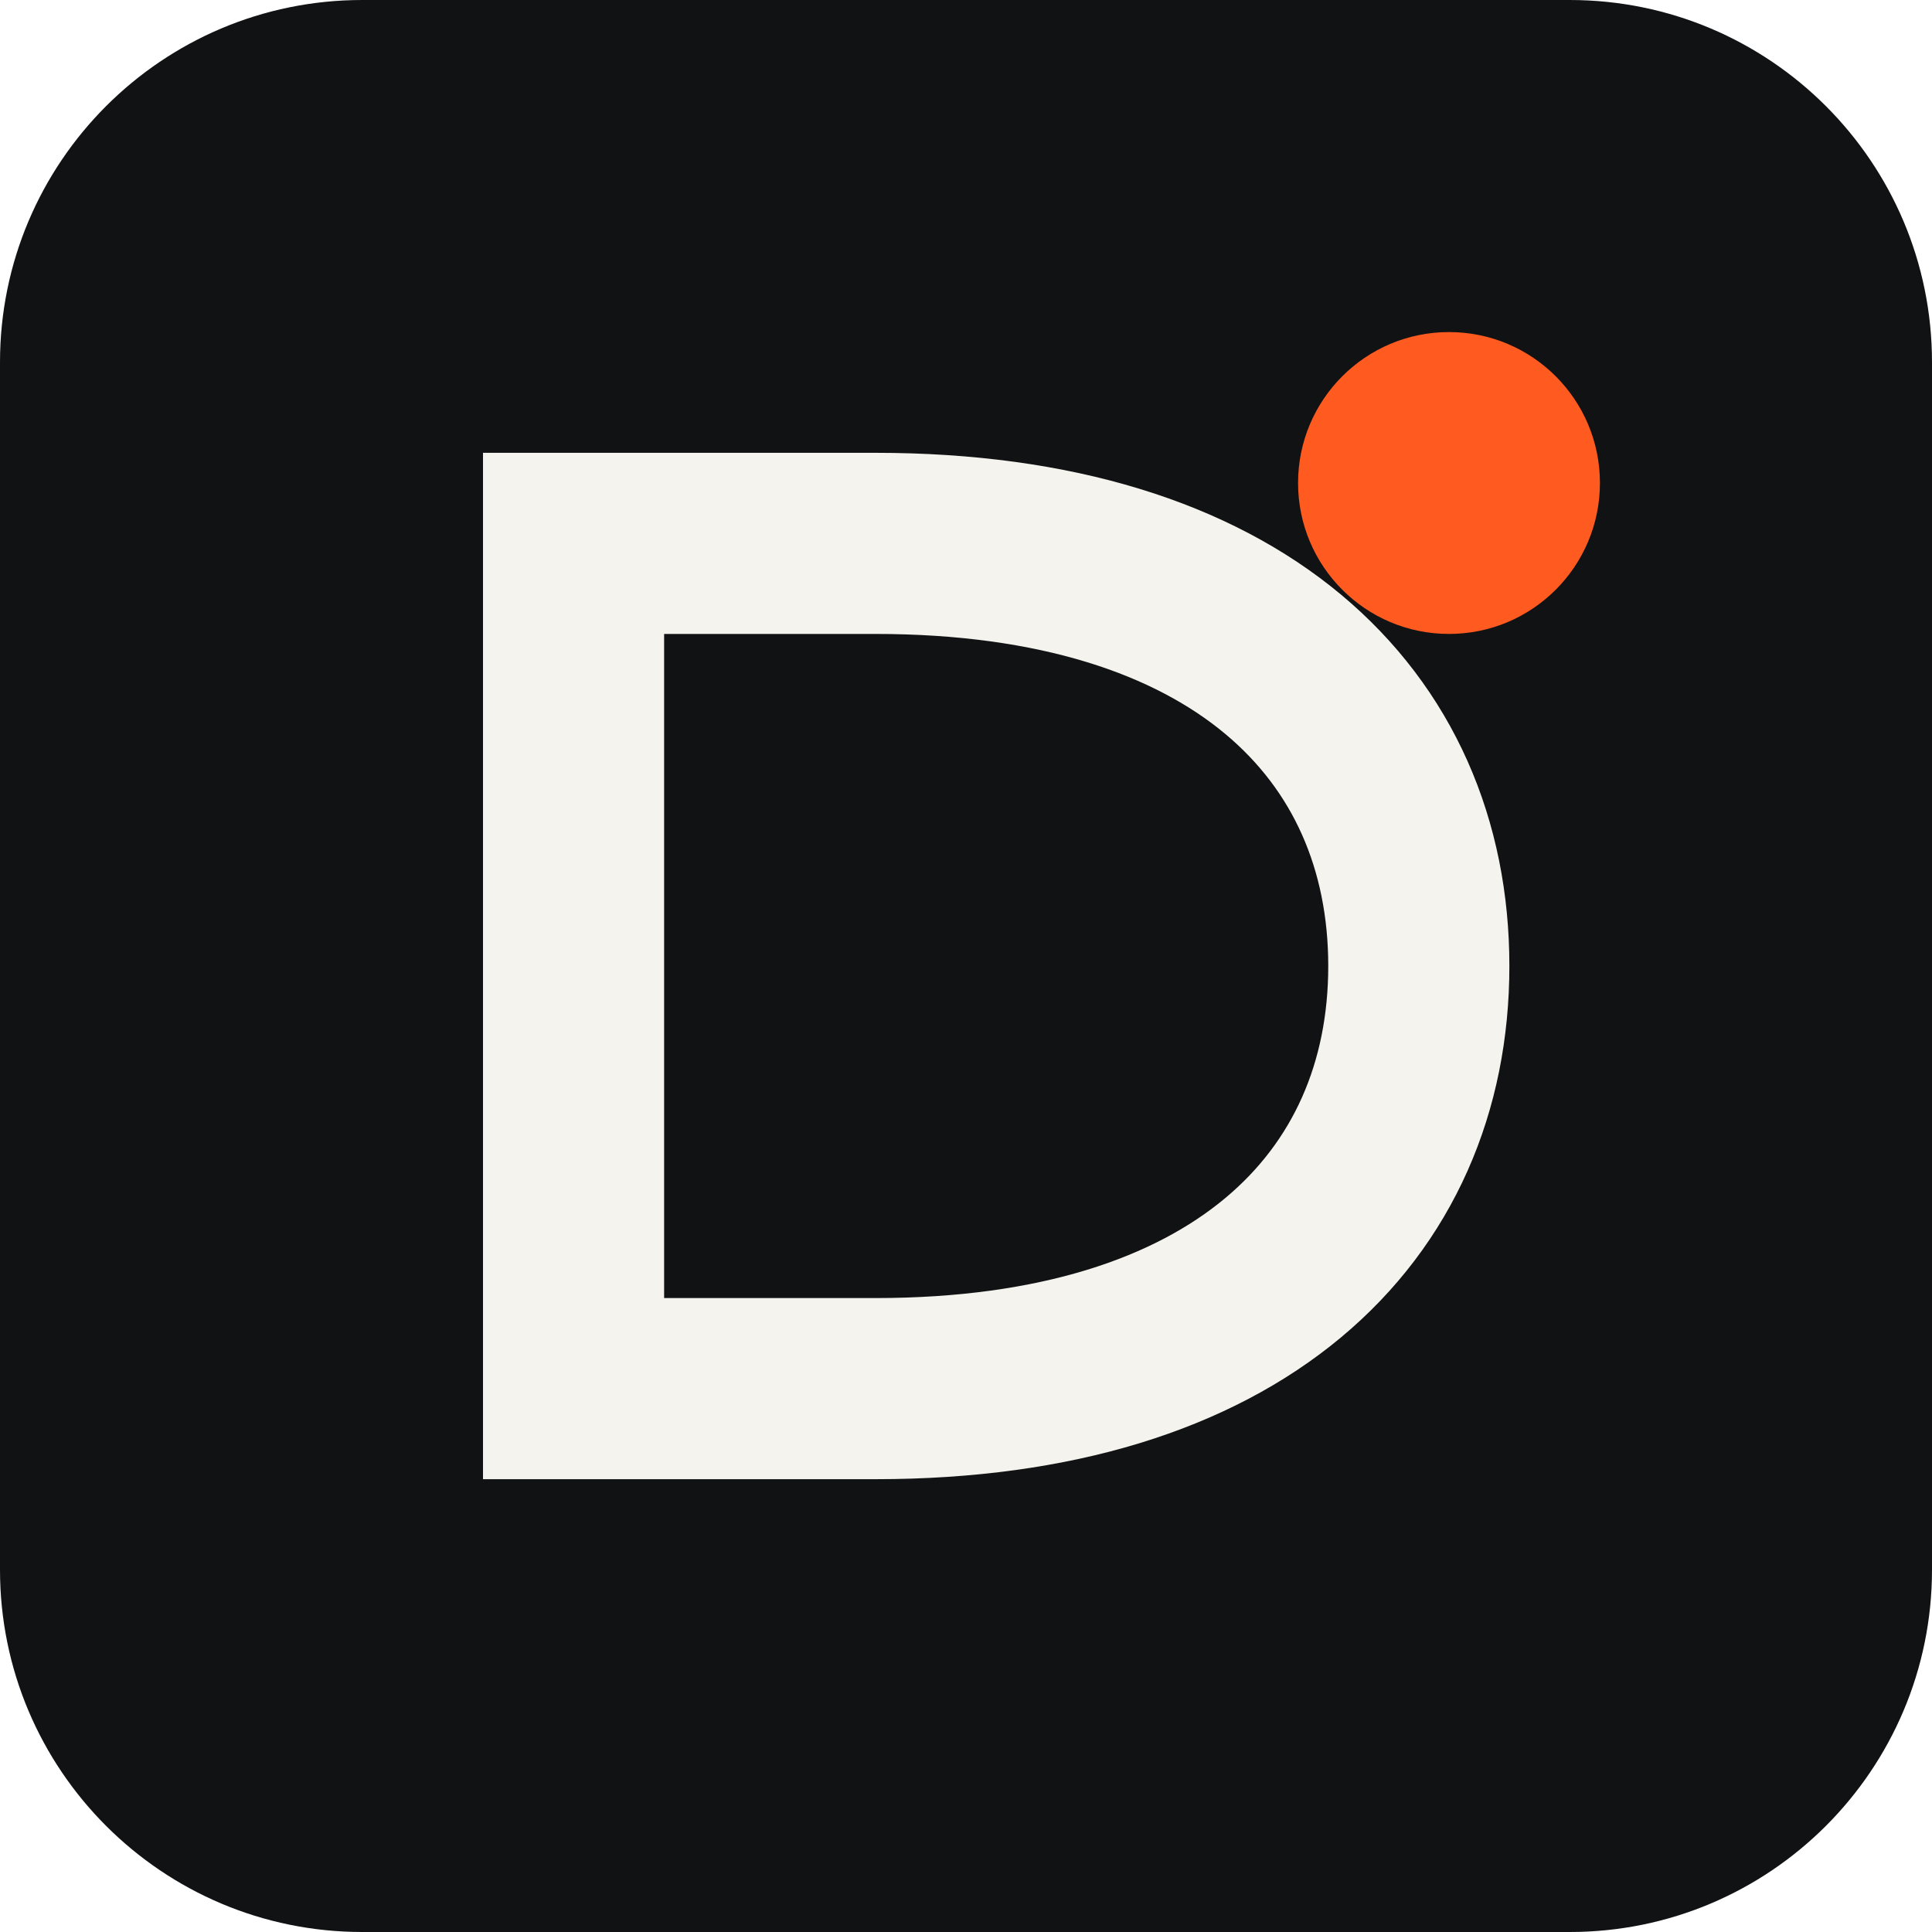
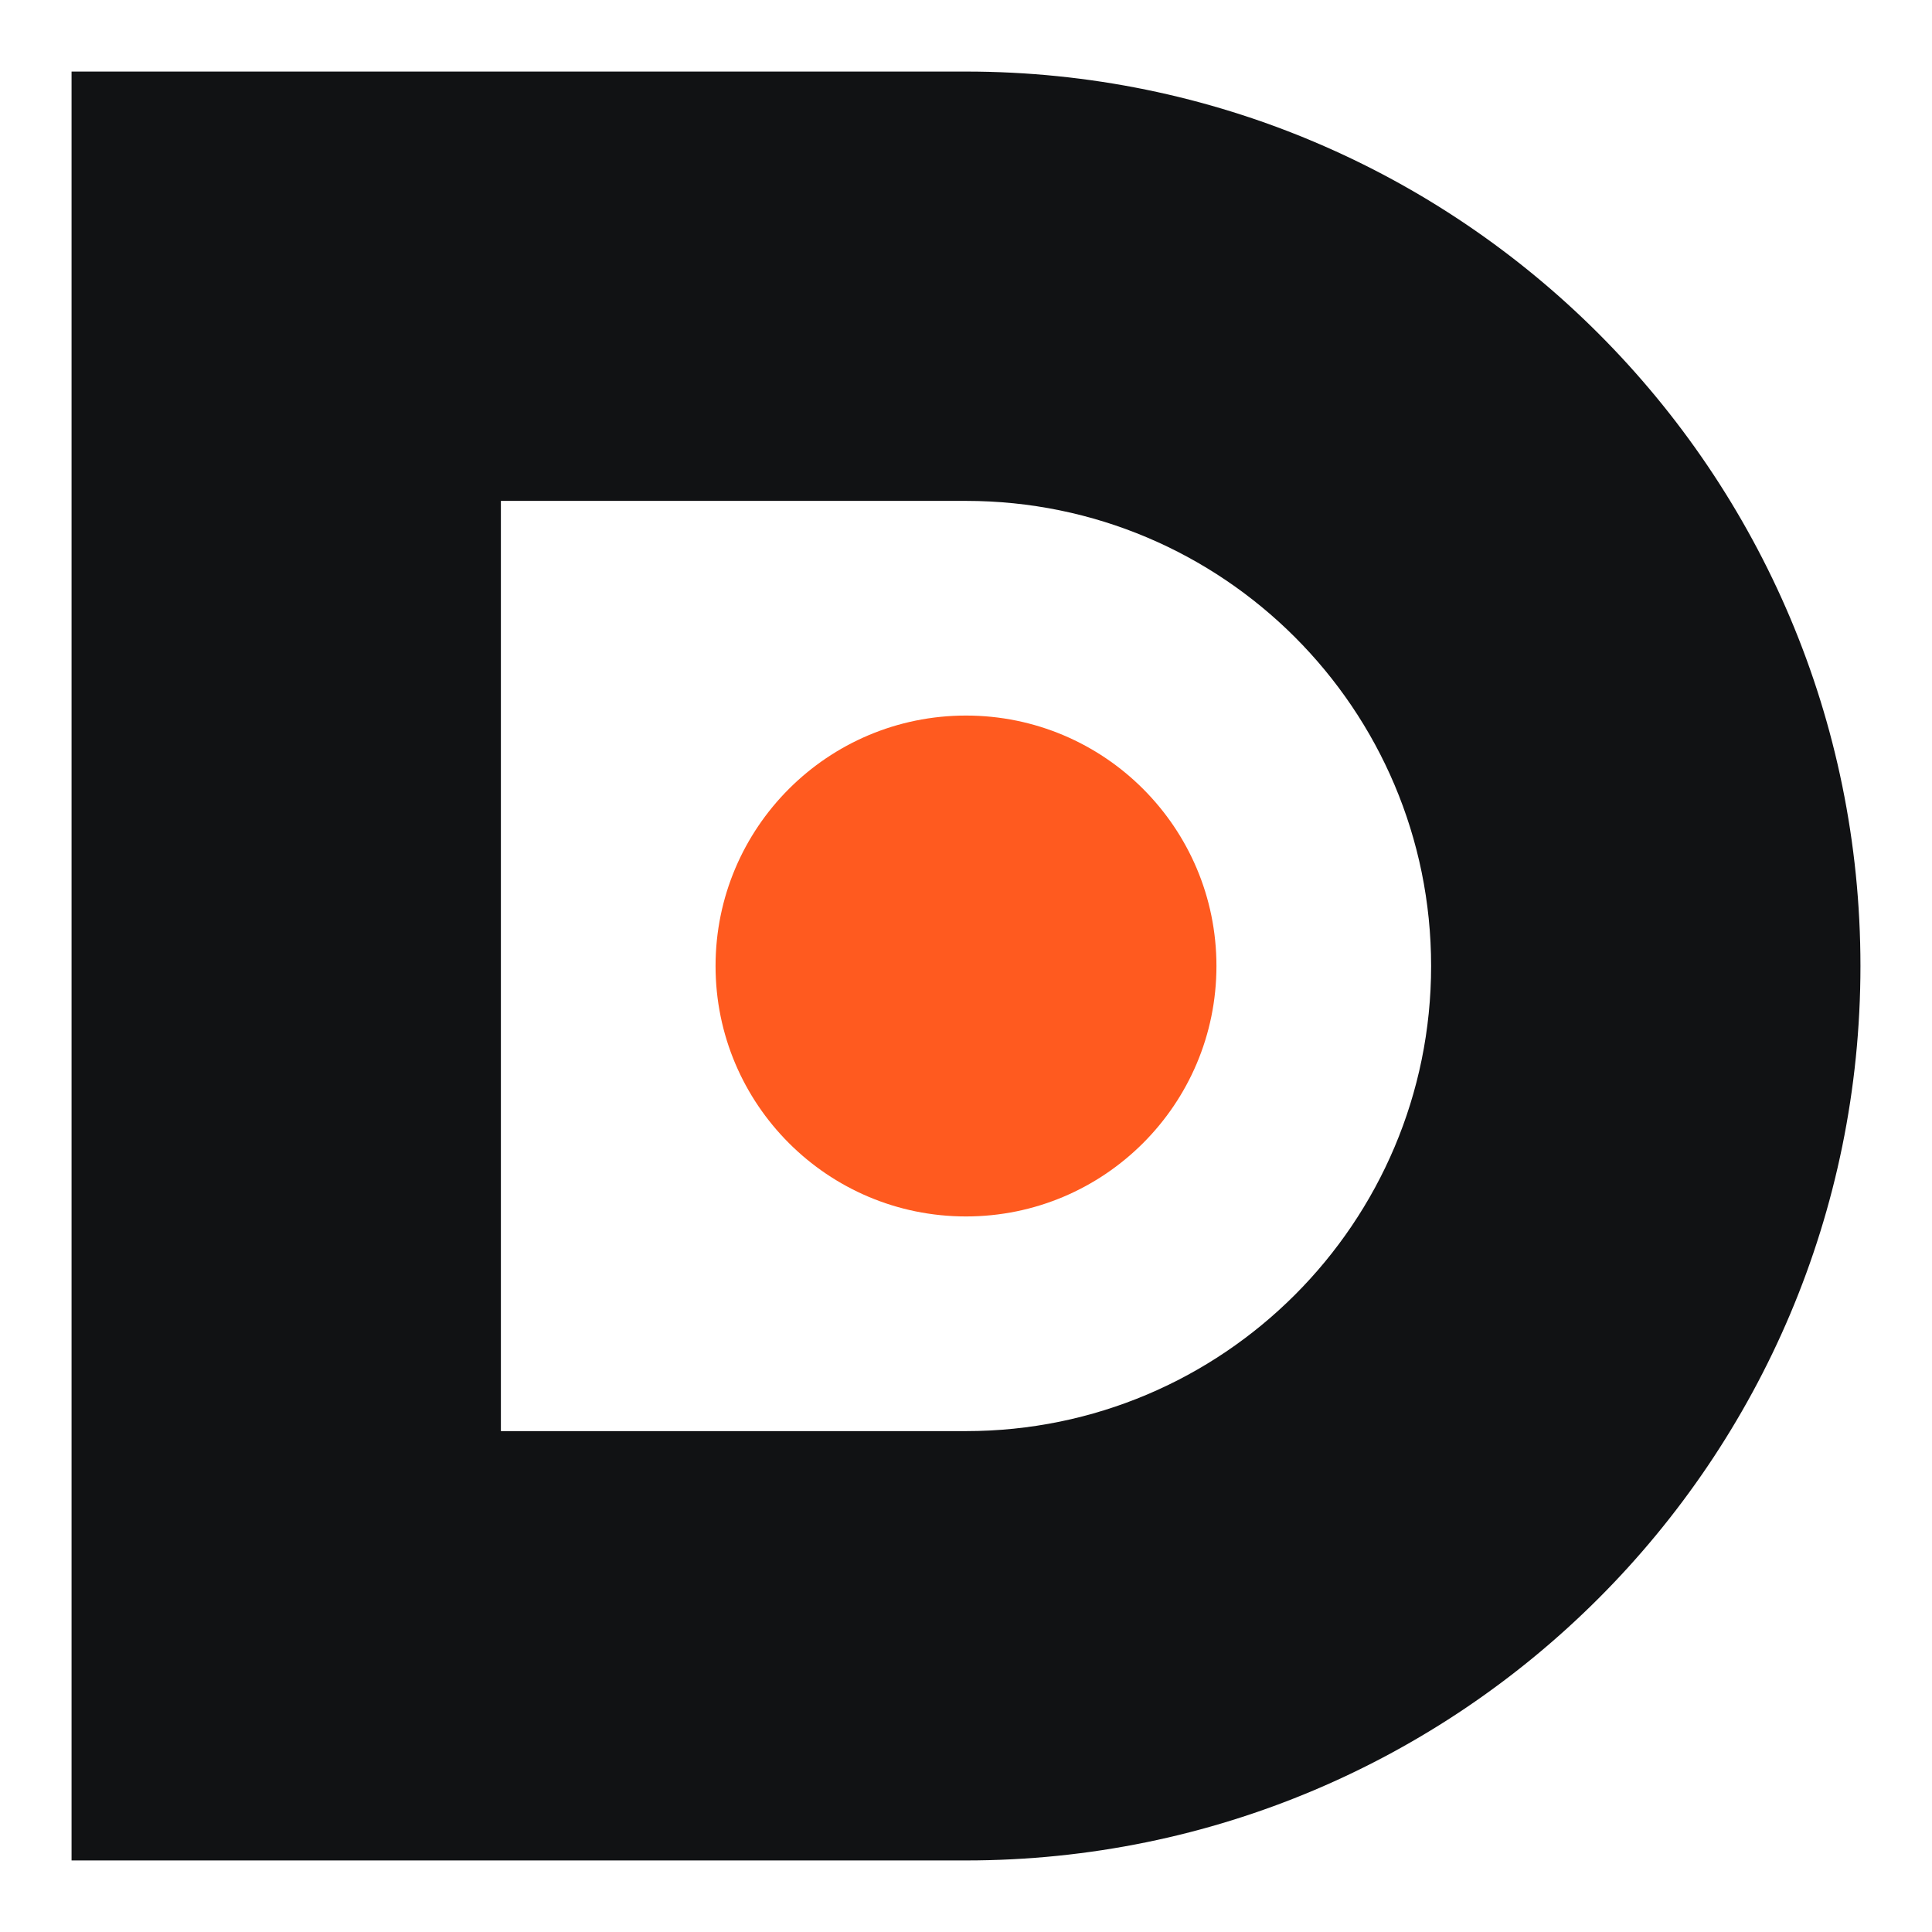
- <svg xmlns="http://www.w3.org/2000/svg" viewBox="0 0 64 64">
-   <rect width="64" height="64" rx="12" fill="#111214" />
-   <path d="M19 18h10c12 0 18 6 18 14s-6 14-18 14H19z" fill="none" stroke="#F4F3EE" stroke-width="6" />
-   <circle cx="48" cy="16" r="5" fill="#FF5A1F" />
+ <svg xmlns="http://www.w3.org/2000/svg" viewBox="-4 -4 108 108" role="img" aria-label="Drocore">
+   <path d="M0 0H50A50 50 0 0 1 50 100H0Z M24 24V76H50A26 26 0 0 0 50 24Z" fill="#111214" fill-rule="evenodd" />
+   <circle cx="50" cy="50" r="14" fill="#FF5A1F" />
</svg>
